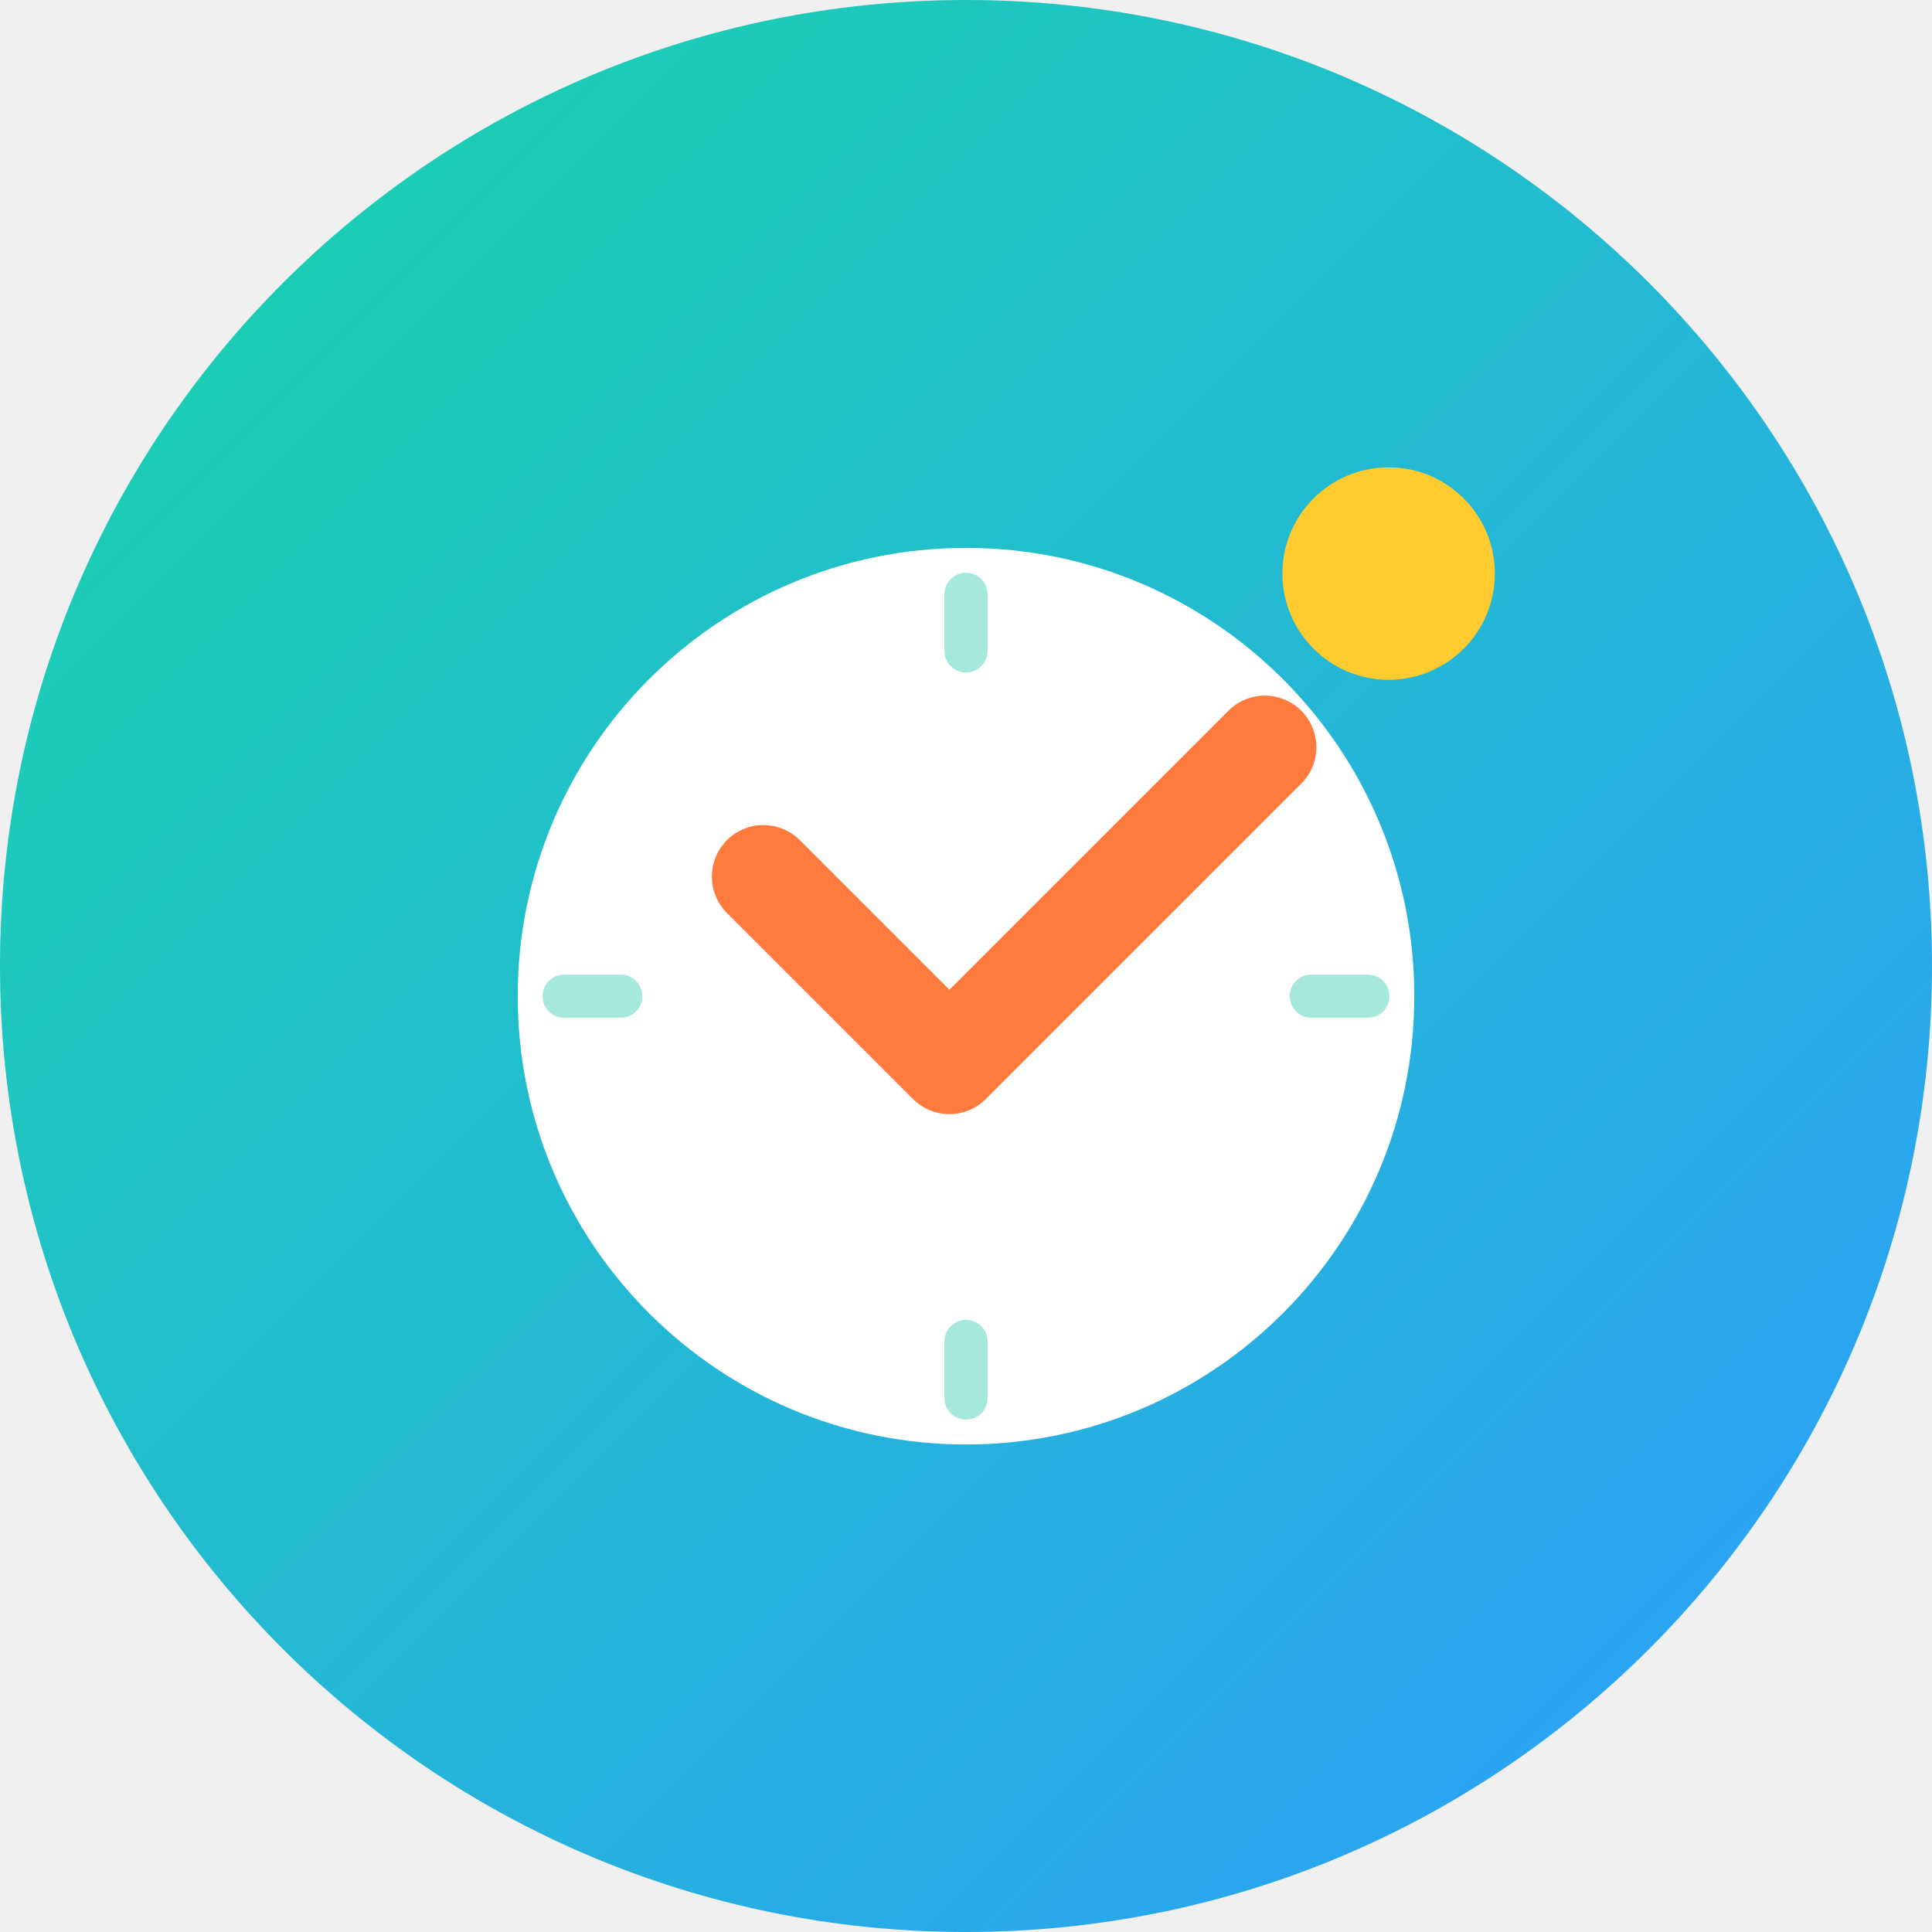
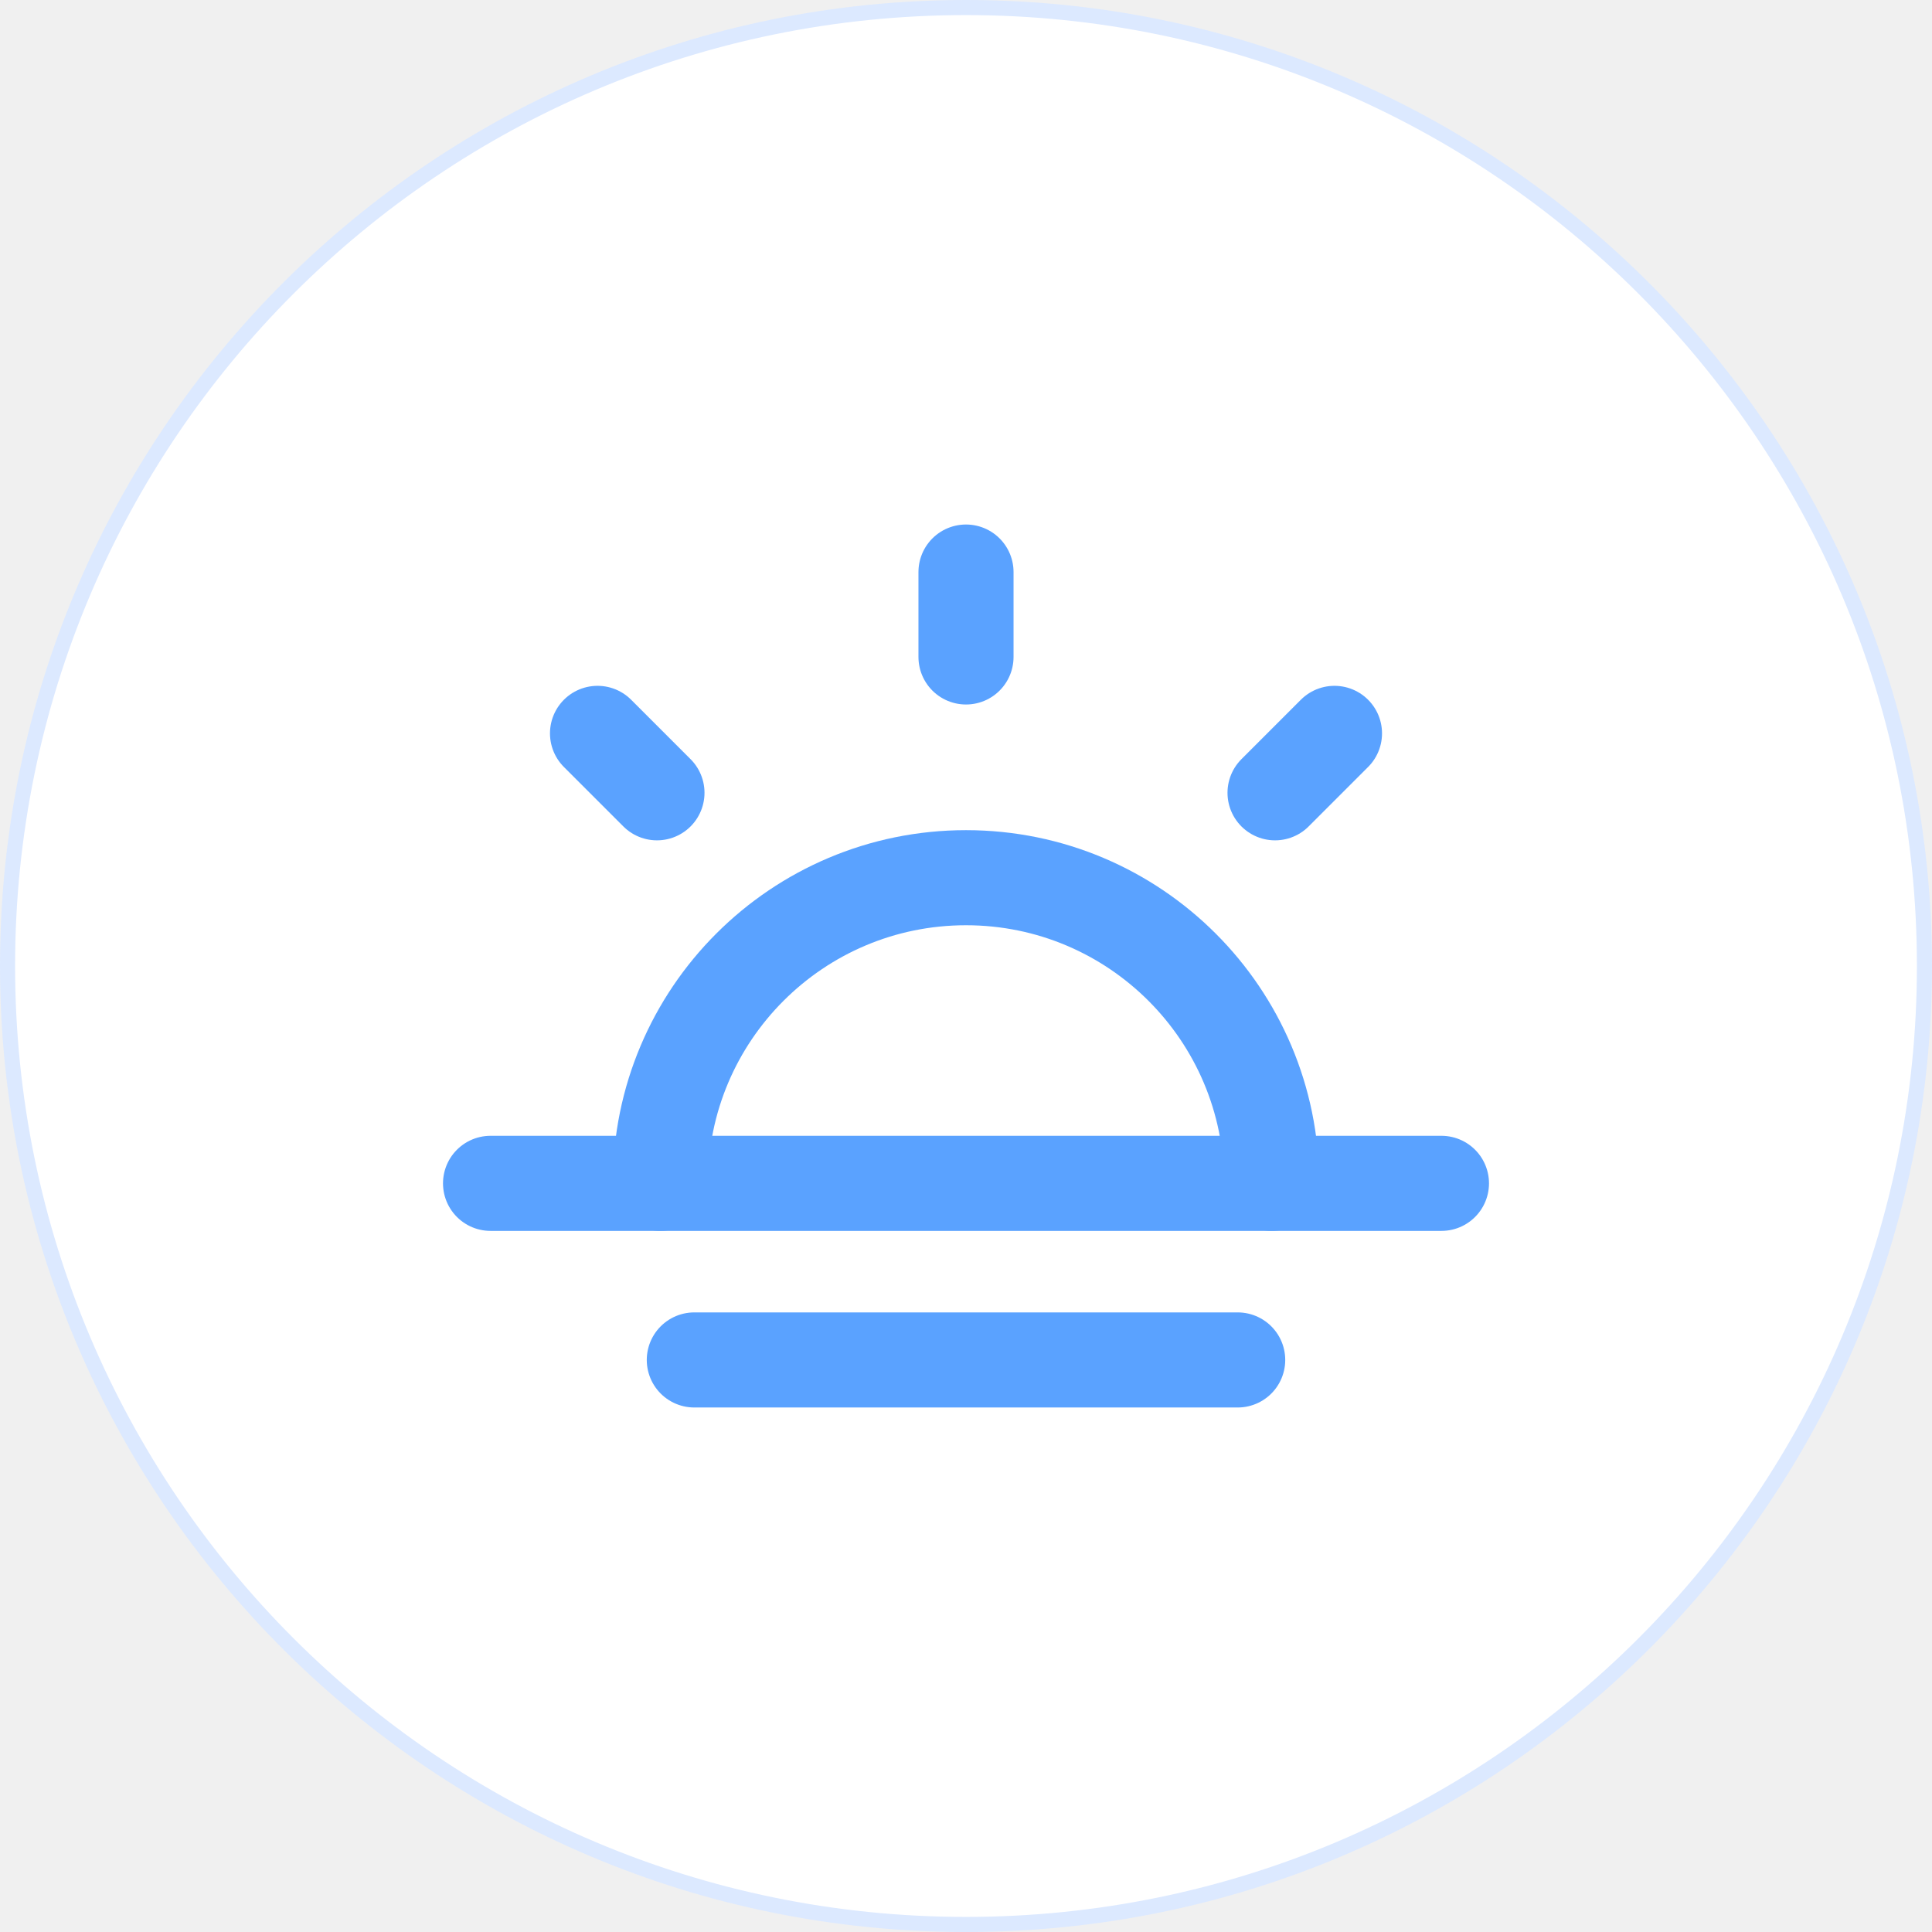
<svg xmlns="http://www.w3.org/2000/svg" viewBox="0 0 1024 1024">
-   <defs>
-     <linearGradient id="bg" x1="0" y1="0" x2="1" y2="1">
-       <stop offset="0" stop-color="#18D6A8" />
-       <stop offset="1" stop-color="#2E9BFF" />
-     </linearGradient>
-   </defs>
-   <circle cx="512" cy="512" r="512" fill="url(#bg)" />
-   <circle cx="512" cy="528" r="237.6" fill="#FFFFFF" />
-   <line x1="512.0" y1="345.0" x2="512.0" y2="315.0" stroke="#A6E9DC" stroke-width="22.9" stroke-linecap="round" />
-   <line x1="695.0" y1="528.0" x2="725.0" y2="528.0" stroke="#A6E9DC" stroke-width="22.9" stroke-linecap="round" />
-   <line x1="512.0" y1="711.0" x2="512.0" y2="741.0" stroke="#A6E9DC" stroke-width="22.9" stroke-linecap="round" />
-   <line x1="329.0" y1="528.0" x2="299.0" y2="528.0" stroke="#A6E9DC" stroke-width="22.9" stroke-linecap="round" />
-   <path d="M404.6,464.6 L503.2,563.2 L670.4,396.0" fill="none" stroke="#FF7A3D" stroke-width="54.6" stroke-linecap="round" stroke-linejoin="round" />
-   <circle cx="736.0" cy="304.0" r="56.3" fill="#FFCB2E" />
+   <circle cx="512" cy="512" r="508" fill="#FFFFFF" stroke="#DCE9FF" stroke-width="8" />
+   <g transform="translate(512 512) scale(0.9) translate(-512 -512)">
+     <g transform="translate(0 0)">
+       <path d="M232,640 H792" fill="none" stroke="#5AA2FF" stroke-width="56" stroke-linecap="round" stroke-linejoin="round" />
+       <path d="M332,640 A180,180 0 0 1 692,640" fill="none" stroke="#5AA2FF" stroke-width="56" stroke-linecap="round" stroke-linejoin="round" />
+       <path d="M512,330 V280 M330,410 L295,375 M694,410 L729,375" fill="none" stroke="#5AA2FF" stroke-width="56" stroke-linecap="round" stroke-linejoin="round" />
+       <path d="M352,744 H672" fill="none" stroke="#5AA2FF" stroke-width="56" stroke-linecap="round" stroke-linejoin="round" />
+     </g>
+   </g>
</svg>
